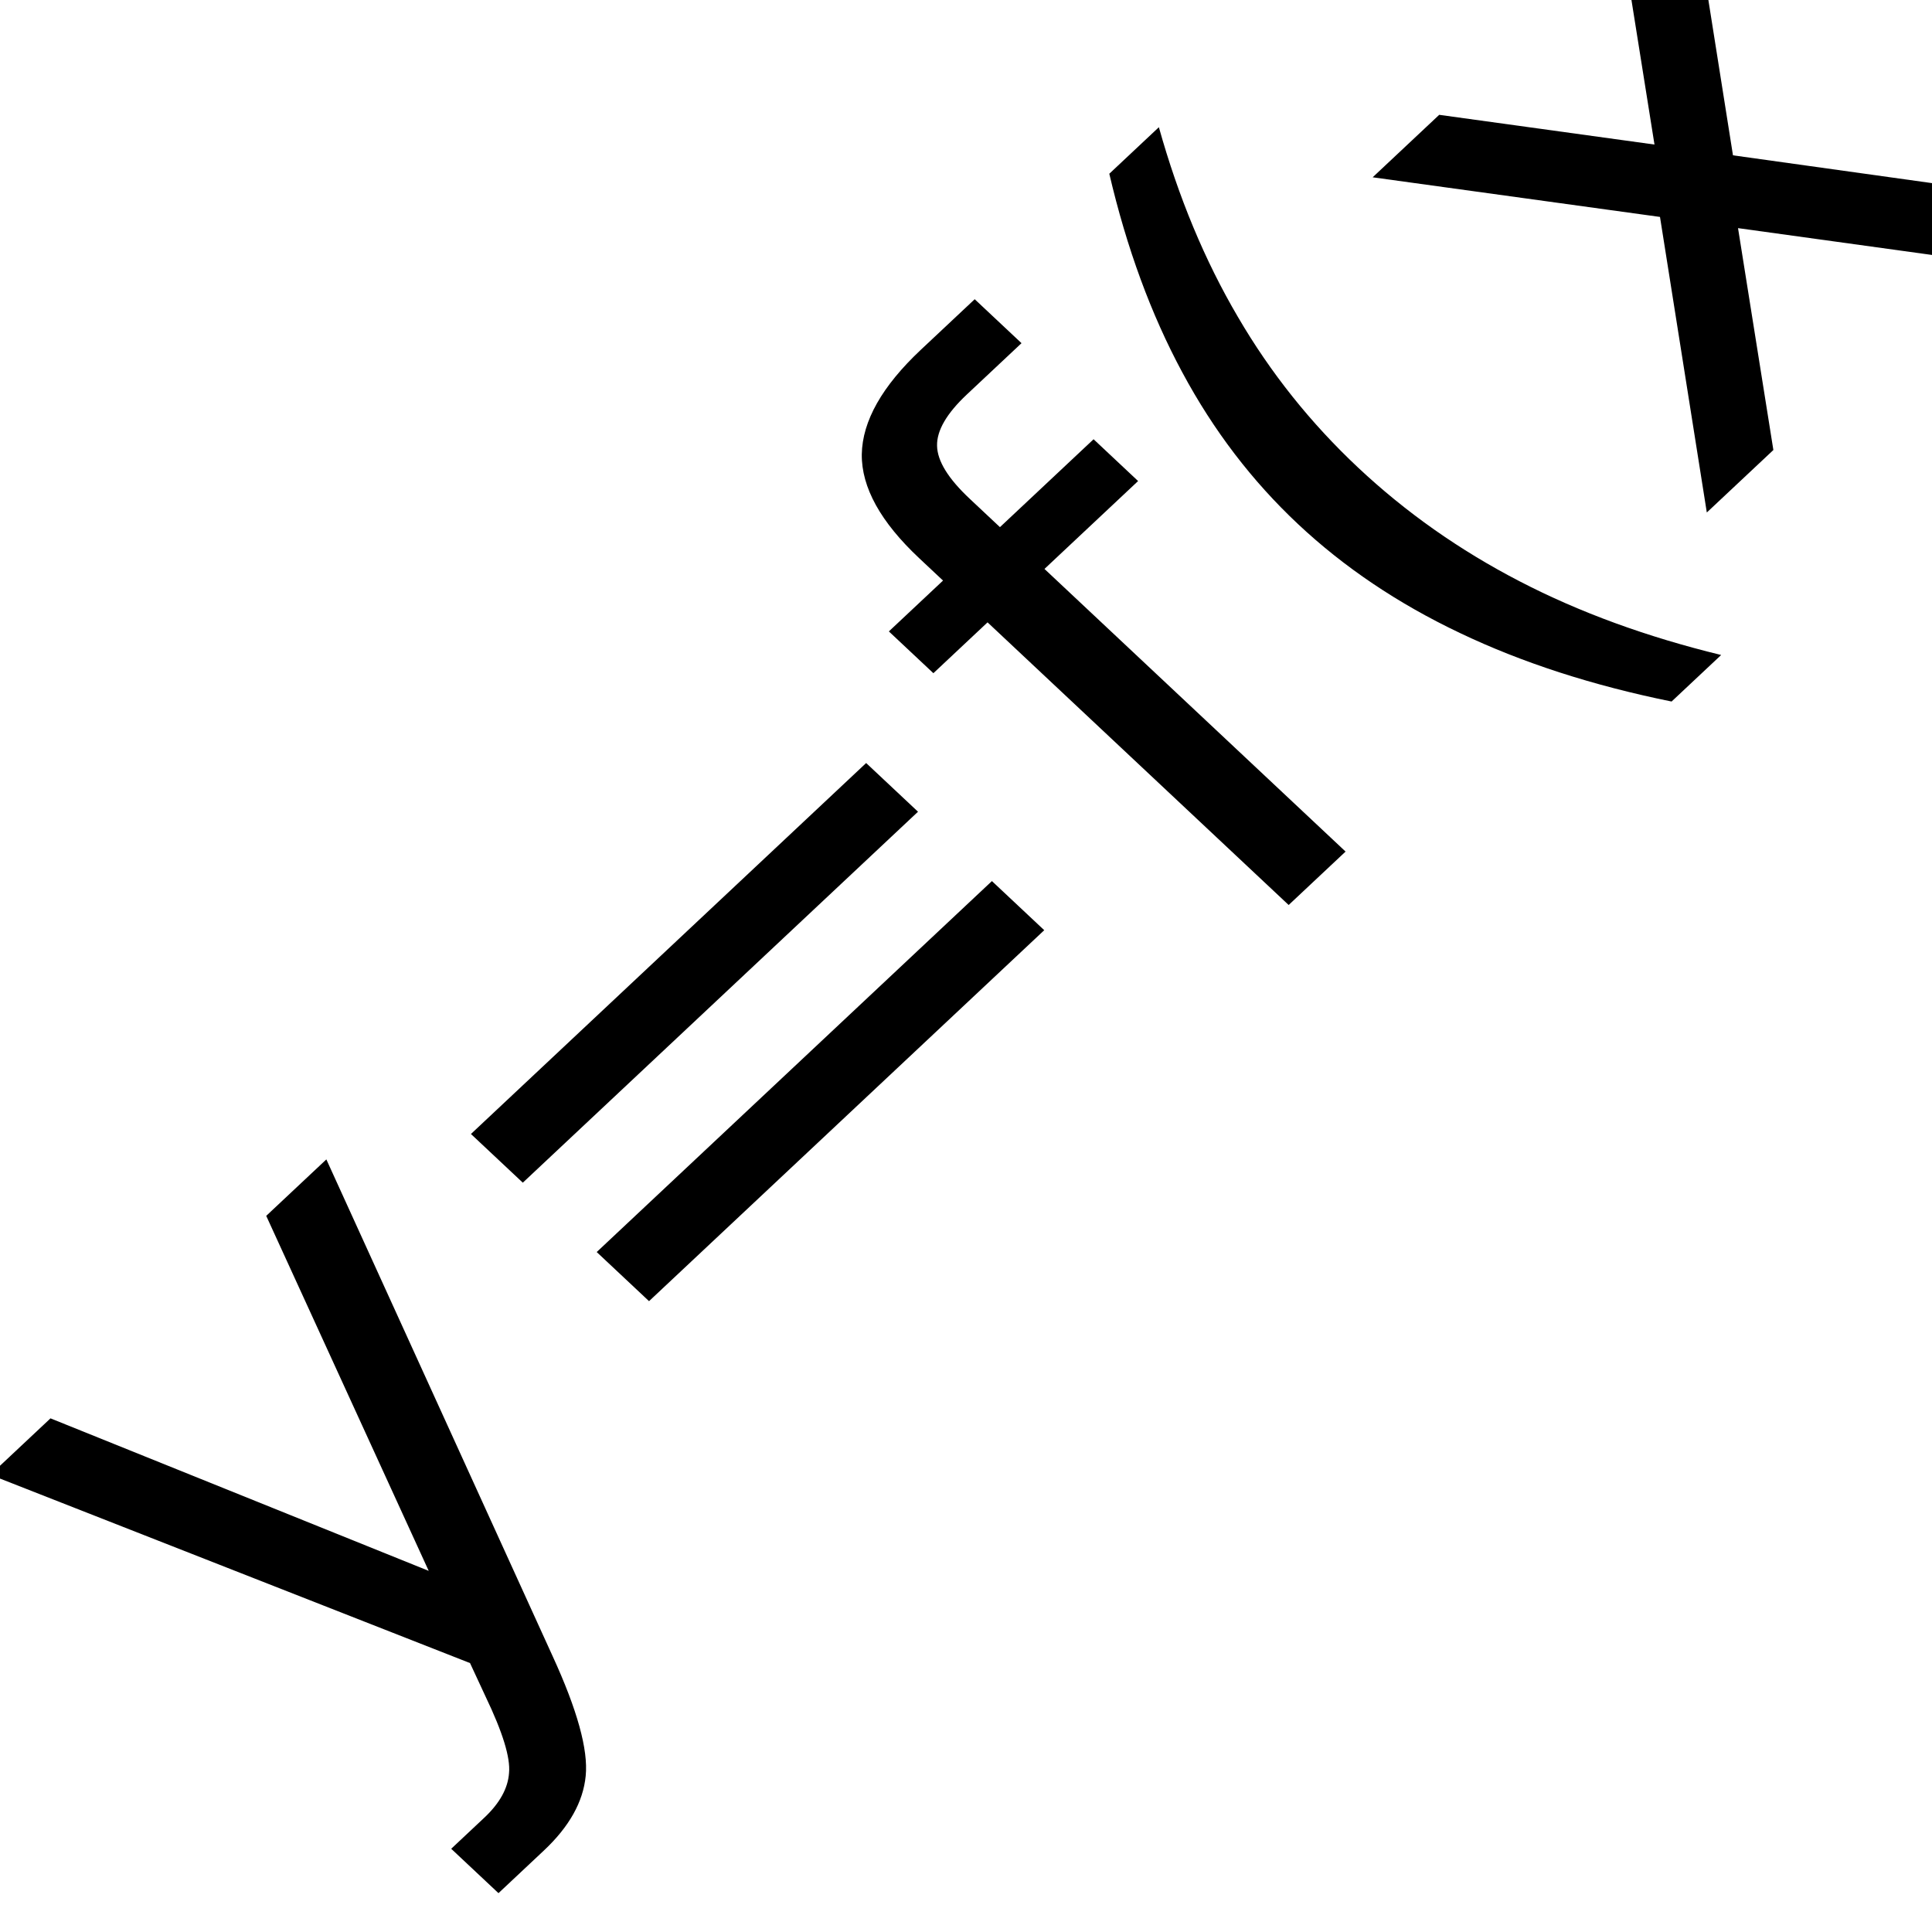
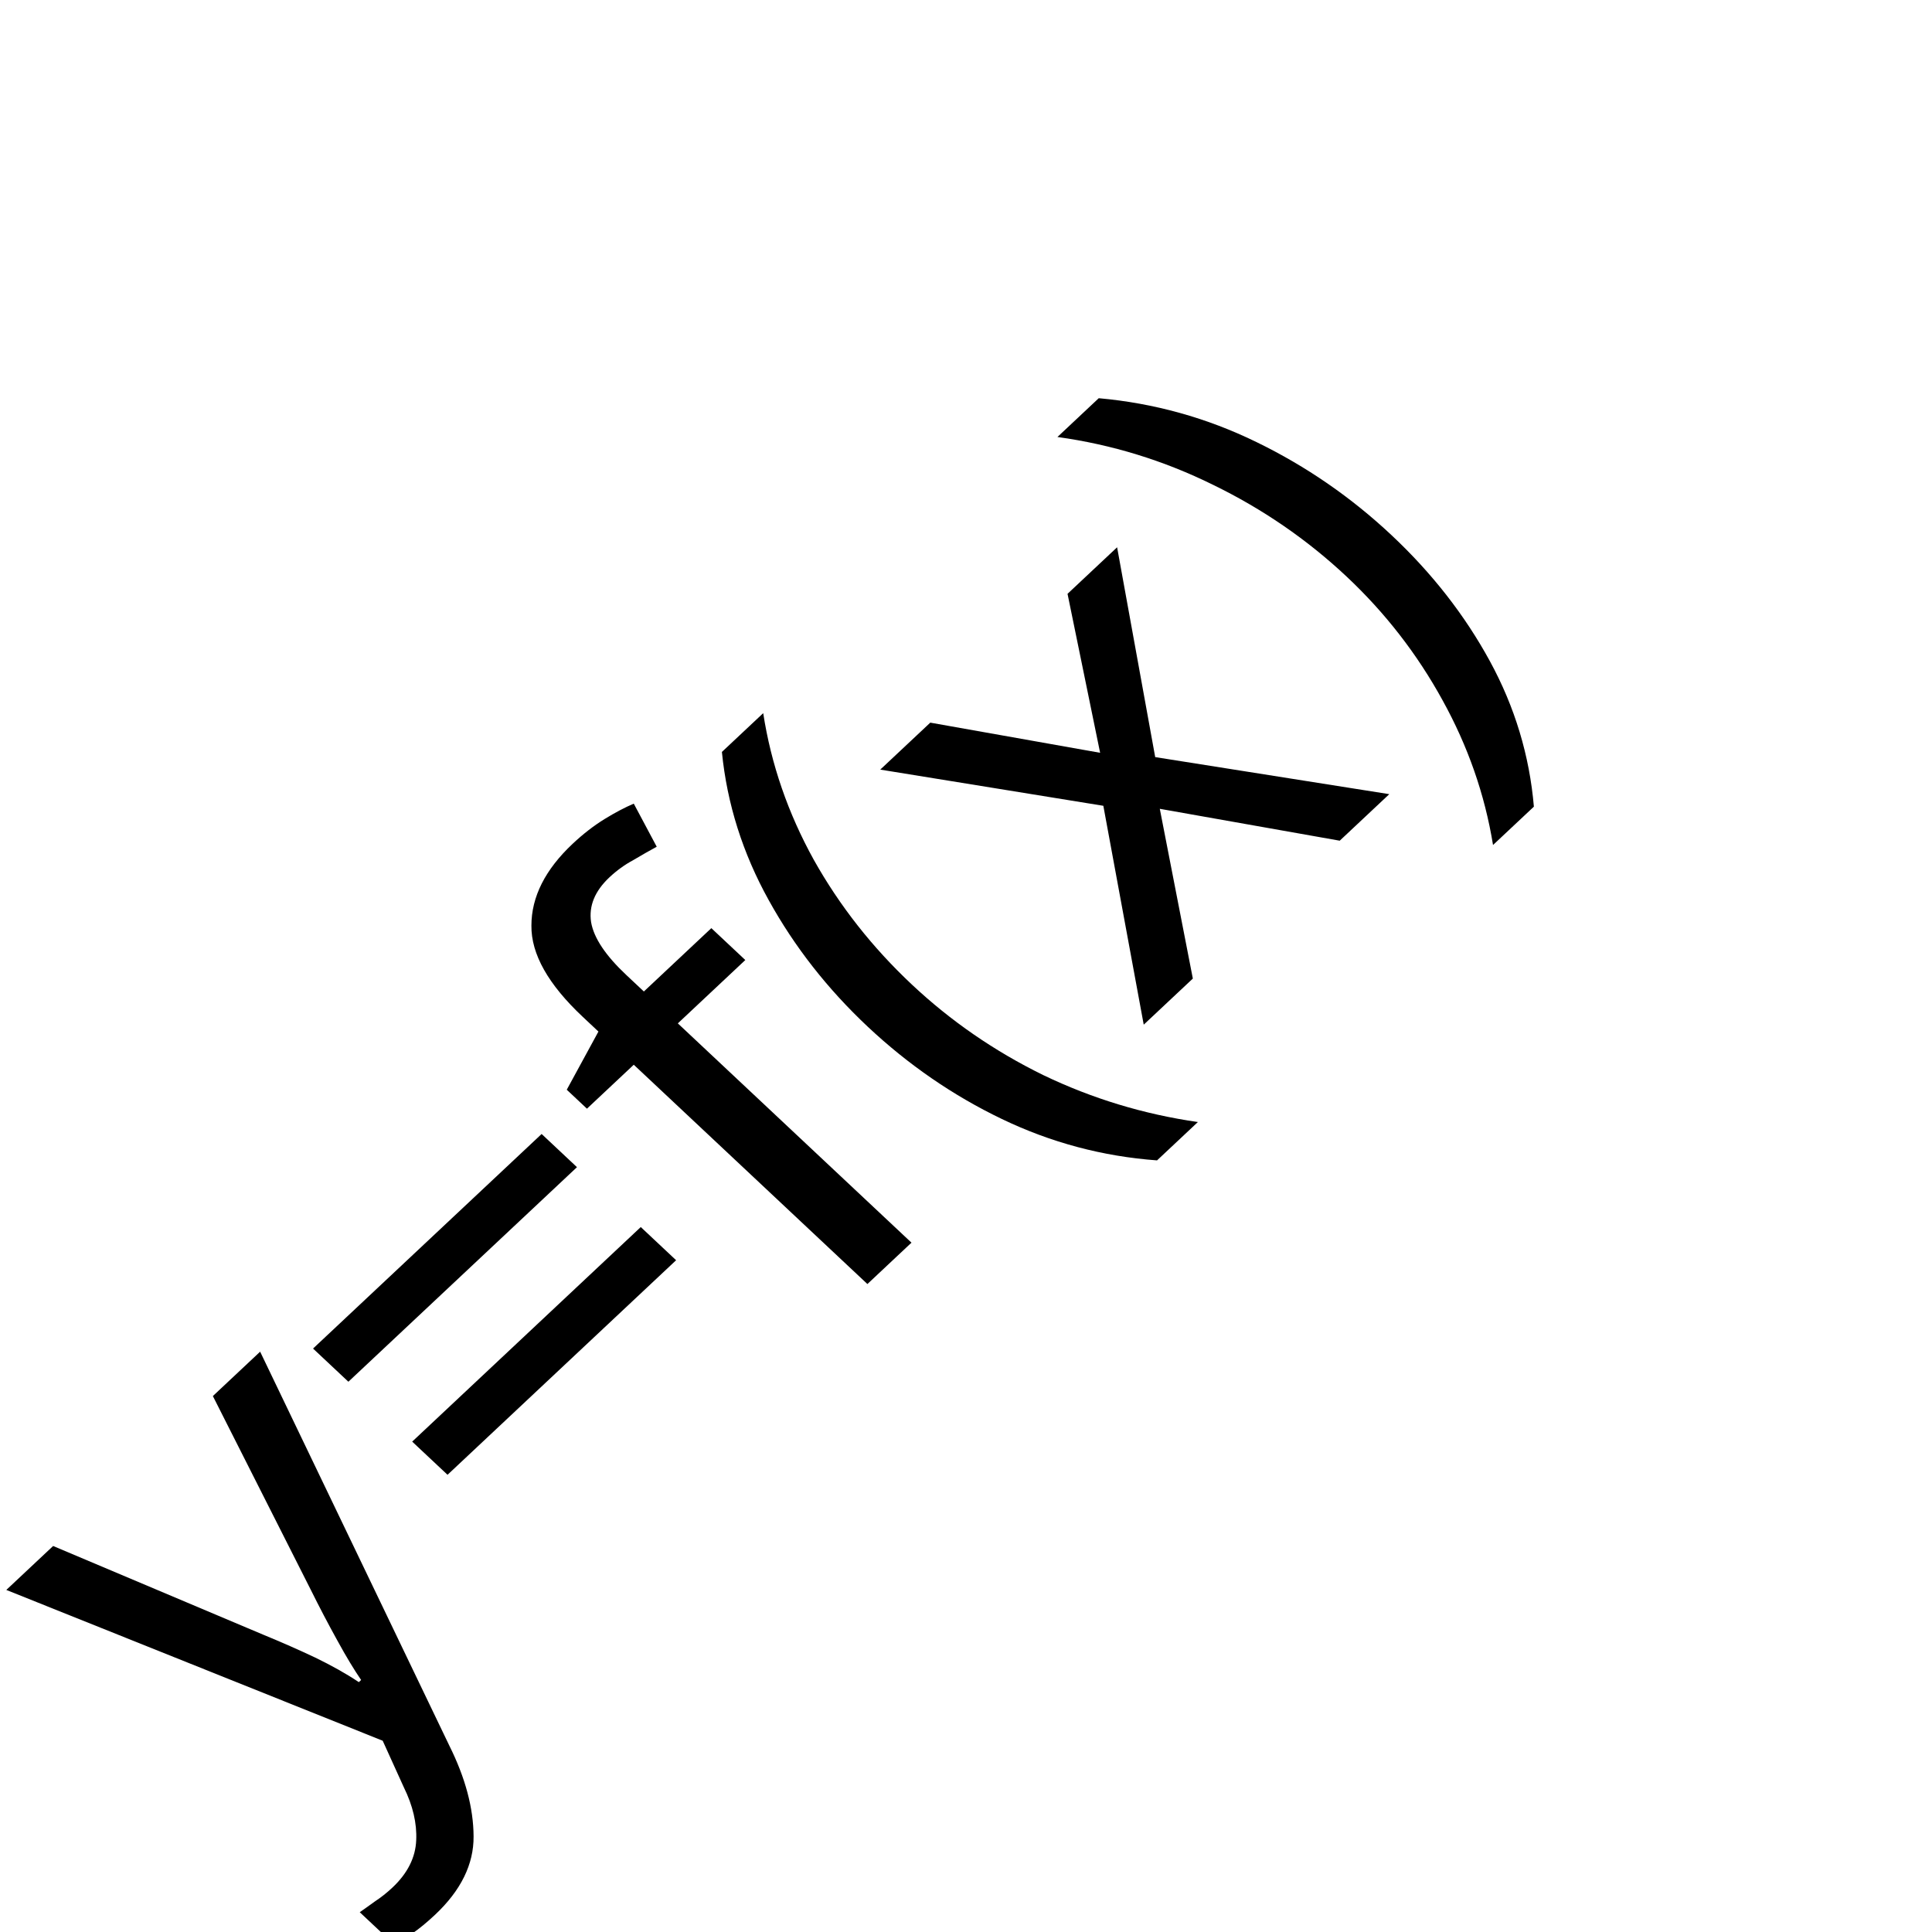
<svg xmlns="http://www.w3.org/2000/svg" width="48" height="48" id="svg2" version="1.0">
  <defs id="defs4">
    </defs>
  <g id="layer1">
-     <text xml:space="preserve" style="font-size:21.492px;font-style:normal;font-weight:normal;fill:#000000;fill-opacity:1;stroke:none;stroke-width:1px;stroke-linecap:butt;stroke-linejoin:miter;stroke-opacity:1;font-family:Bitstream Vera Sans" x="-27.545" y="38.344" id="text2178" transform="matrix(0.7298481,-0.6850741,0.7298481,0.6850741,0,0)">
-       <tspan id="tspan2180" x="-27.545" y="38.344">y=f(x)</tspan>
+     <text xml:space="preserve" style="font-size:16.983px;font-style:normal;font-variant:normal;font-weight:normal;font-stretch:normal;text-align:start;line-height:125%;writing-mode:lr-tb;text-anchor:start;fill:#000000;fill-opacity:1;stroke:none;font-family:Verdana;-inkscape-font-specification:Verdana" x="-28.737" y="38.044" id="text2178" transform="matrix(0.7298481,-0.6850741,0.7298481,0.6850741,0,0)">
+       <tspan id="tspan2180" x="-28.737" y="38.044">y=f(x)</tspan>
    </text>
  </g>
</svg>
